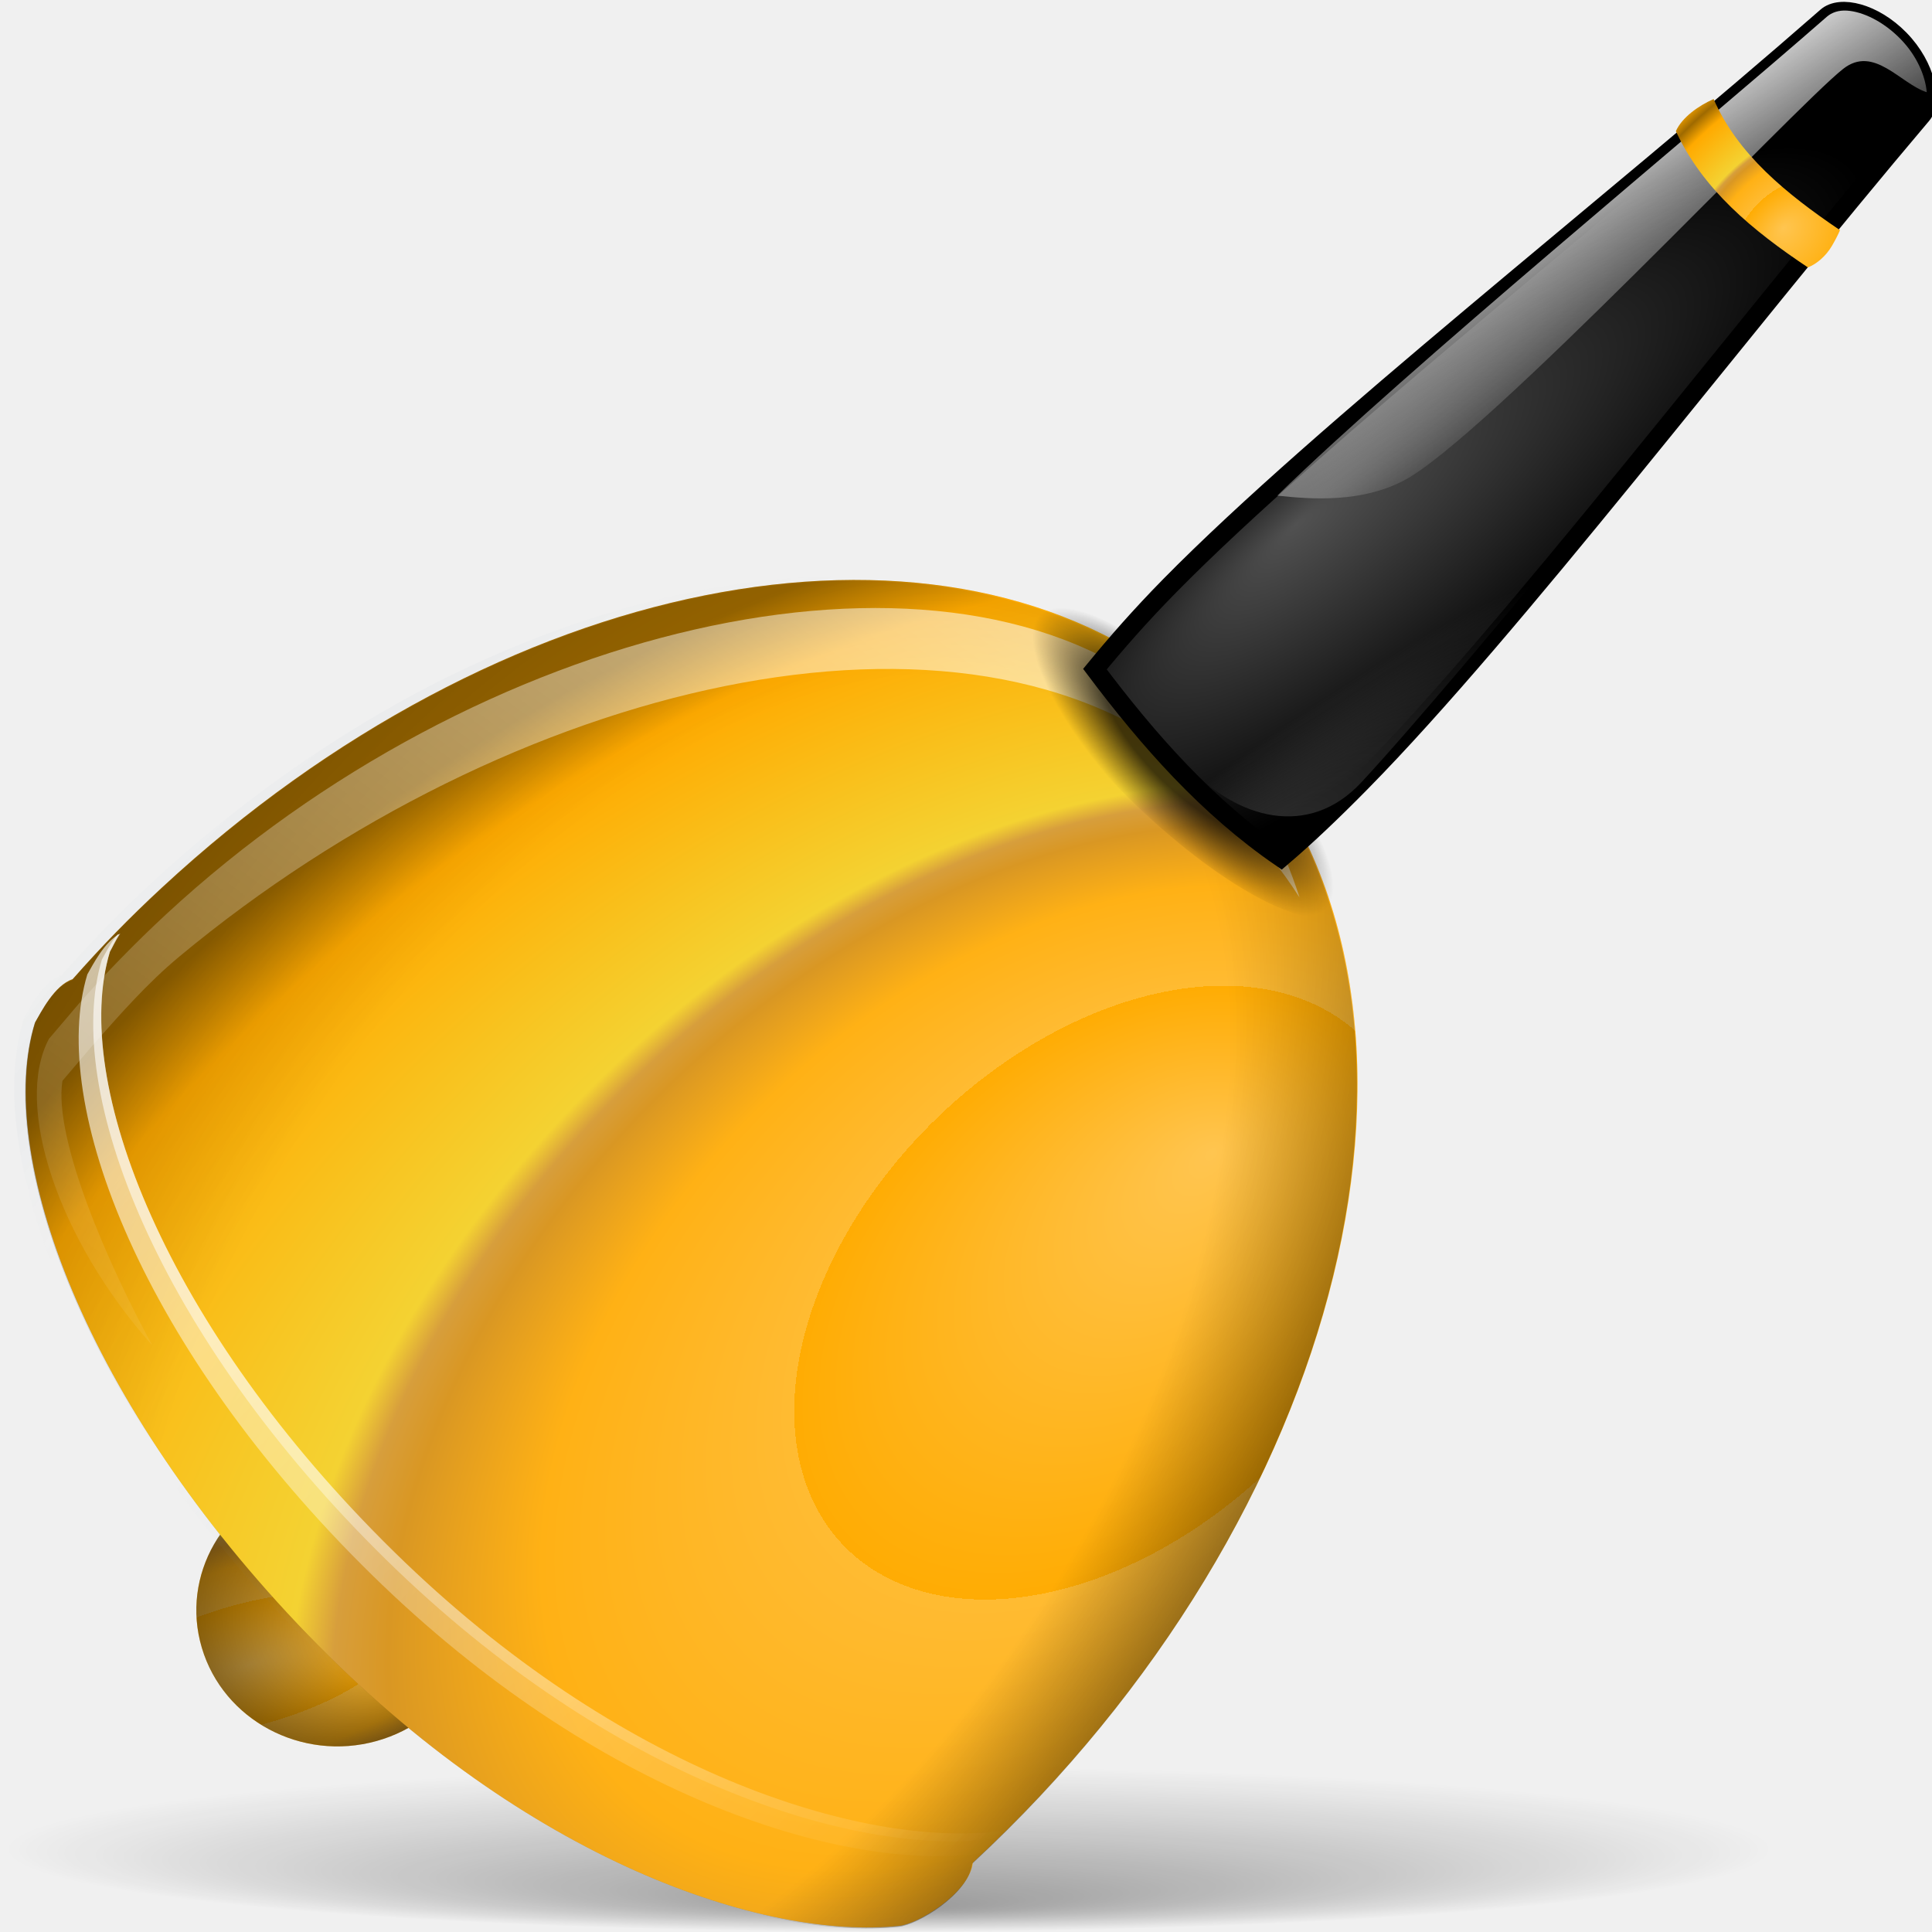
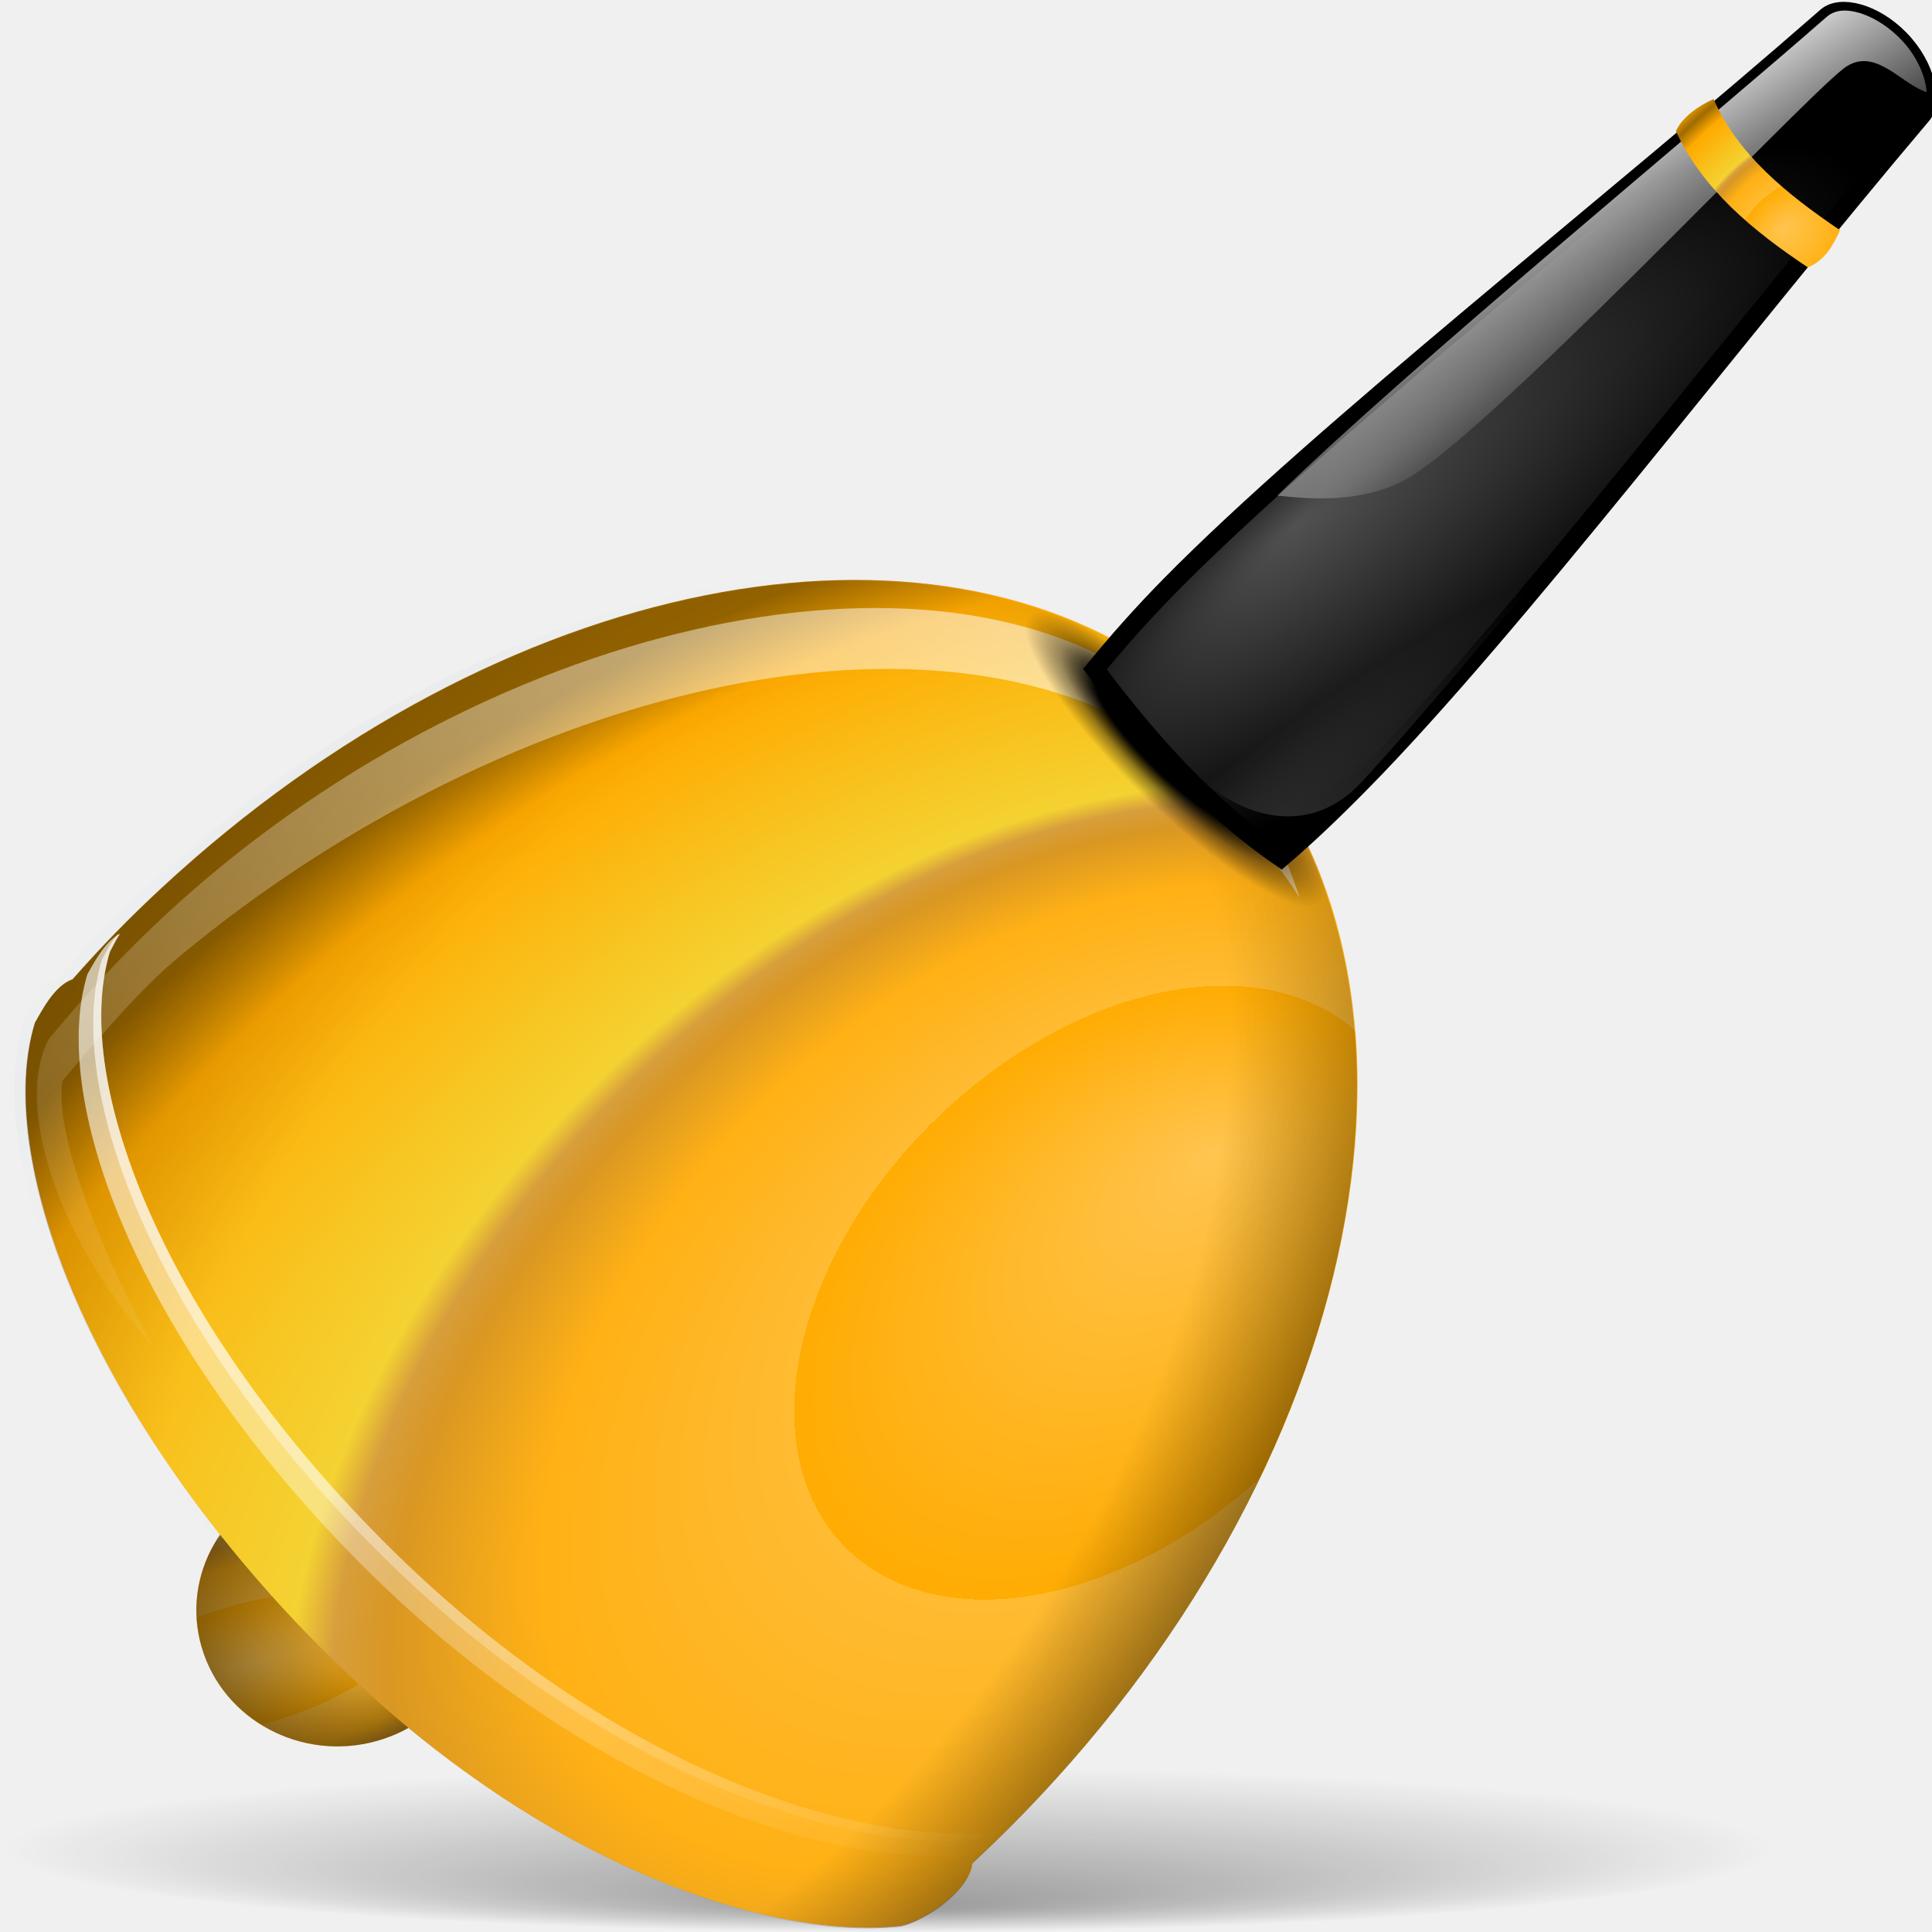
<svg xmlns="http://www.w3.org/2000/svg" xmlns:xlink="http://www.w3.org/1999/xlink" width="128" height="128" id="svg1307" version="1.0">
  <defs id="defs1309">
    <linearGradient id="linearGradient2920">
      <stop style="stop-color:#f4f4f4;stop-opacity:1;" offset="0" id="stop2922" />
      <stop id="stop2932" offset="0.25" style="stop-color:#9a9a9a;stop-opacity:1;" />
      <stop id="stop2930" offset="0.5" style="stop-color:#9d9d9d;stop-opacity:1;" />
      <stop style="stop-color:#7d7d7d;stop-opacity:1;" offset="1" id="stop2924" />
    </linearGradient>
    <linearGradient id="linearGradient2270">
      <stop style="stop-color:#000000;stop-opacity:1;" offset="0" id="stop2272" />
      <stop style="stop-color:#000000;stop-opacity:0;" offset="1" id="stop2274" />
    </linearGradient>
    <linearGradient id="linearGradient2247">
      <stop style="stop-color:#000000;stop-opacity:1;" offset="0" id="stop2249" />
      <stop style="stop-color:#000000;stop-opacity:0;" offset="1" id="stop2251" />
    </linearGradient>
    <linearGradient id="linearGradient2508">
      <stop style="stop-color:#000000;stop-opacity:0;" offset="0" id="stop2510" />
      <stop id="stop2516" offset="0.5" style="stop-color:#000000;stop-opacity:0;" />
      <stop style="stop-color:#000000;stop-opacity:1;" offset="1" id="stop2512" />
    </linearGradient>
    <linearGradient id="linearGradient2490">
      <stop style="stop-color:#4b6f9a;stop-opacity:1;" offset="0" id="stop2492" />
      <stop id="stop2500" offset="0.258" style="stop-color:#afc2d9;stop-opacity:0.498;" />
      <stop style="stop-color:#57616c;stop-opacity:0;" offset="0.537" id="stop2502" />
      <stop style="stop-color:#000000;stop-opacity:0;" offset="1" id="stop2494" />
    </linearGradient>
    <linearGradient id="linearGradient2426">
      <stop style="stop-color:#ffffff;stop-opacity:1;" offset="0" id="stop2428" />
      <stop style="stop-color:#ffffff;stop-opacity:0;" offset="1" id="stop2430" />
    </linearGradient>
    <linearGradient id="linearGradient2418">
      <stop style="stop-color:#000000;stop-opacity:0;" offset="0" id="stop2420" />
      <stop style="stop-color:#000000;stop-opacity:0.786;" offset="1" id="stop2422" />
    </linearGradient>
    <linearGradient id="linearGradient2368">
      <stop style="stop-color:#ffffff;stop-opacity:1;" offset="0" id="stop2370" />
      <stop style="stop-color:#ffffff;stop-opacity:0;" offset="1" id="stop2372" />
    </linearGradient>
    <linearGradient id="linearGradient2327">
      <stop style="stop-color:#000000;stop-opacity:1;" offset="0" id="stop2329" />
      <stop id="stop2335" offset="0.5" style="stop-color:#000000;stop-opacity:1;" />
+       <stop style="stop-color:black;stop-opacity:0.394;" offset="0.75" id="stop2870" />
      <stop style="stop-color:#000000;stop-opacity:0;" offset="1" id="stop2331" />
    </linearGradient>
    <linearGradient id="linearGradient3225">
      <stop id="stop2262" offset="0" style="stop-color:#ffd98c;stop-opacity:1;" />
      <stop style="stop-color:#ffc550;stop-opacity:1;" offset="0" id="stop2284" />
      <stop id="stop2288" offset="0.254" style="stop-color:#ffac03;stop-opacity:1;" />
      <stop id="stop2286" offset="0" style="stop-color:#ffbb32;stop-opacity:1;" />
      <stop style="stop-color:#ffb115;stop-opacity:1;" offset="0.407" id="stop2280" />
      <stop id="stop2443" offset="0.5" style="stop-color:#d99723;stop-opacity:1;" />
      <stop style="stop-color:#d79e3c;stop-opacity:1;" offset="0.534" id="stop2282" />
      <stop style="stop-color:#f4d232;stop-opacity:1;" offset="0.562" id="stop2260" />
      <stop style="stop-color:#ffaa00;stop-opacity:1;" offset="0.891" id="stop2445" />
      <stop style="stop-color:#9f6a00;stop-opacity:1;" offset="1" id="stop3229" />
    </linearGradient>
    <linearGradient xlink:href="#linearGradient3225" id="linearGradient2311" x1="-0.586" y1="-117.273" x2="95" y2="-117.273" gradientUnits="userSpaceOnUse" />
    <linearGradient id="linearGradient2216">
      <stop id="stop2218" offset="0" style="stop-color:#ffffff;stop-opacity:0.462;" />
      <stop style="stop-color:#ffffff;stop-opacity:1;" offset="0.5" id="stop2224" />
      <stop id="stop2220" offset="1" style="stop-color:#ffffff;stop-opacity:0.35;" />
    </linearGradient>
    <radialGradient xlink:href="#linearGradient2247" id="radialGradient2253" cx="61.125" cy="120.5" fx="61.125" fy="163.136" r="58.625" gradientTransform="matrix(1,0,0,9.381663e-2,0,109.1951)" gradientUnits="userSpaceOnUse" />
    <linearGradient xlink:href="#linearGradient3225" id="linearGradient2258" x1="-50.5" y1="3.8146973e-06" x2="-19.25" y2="3.8146973e-06" gradientUnits="userSpaceOnUse" />
    <radialGradient xlink:href="#linearGradient3225" id="radialGradient2974" gradientUnits="userSpaceOnUse" gradientTransform="matrix(1.763354,0,0,4.478402,-21.32302,-435.1026)" cx="27.933" cy="125.087" fx="27.933" fy="125.087" r="6.571" />
    <radialGradient xlink:href="#linearGradient2418" id="radialGradient2976" gradientUnits="userSpaceOnUse" cx="29.317" cy="120.418" fx="26.723" fy="117.997" r="6.571" />
    <radialGradient xlink:href="#linearGradient2508" id="radialGradient2978" gradientUnits="userSpaceOnUse" gradientTransform="matrix(1.972782,-7.050632e-2,0,1.588848,-41.41375,-56.71265)" cx="53.874" cy="79.986" fx="54.186" fy="99.755" r="31.952" />
    <radialGradient xlink:href="#linearGradient2490" id="radialGradient2980" gradientUnits="userSpaceOnUse" gradientTransform="matrix(1.278463,-4.569183e-2,0,1.299703,-4.696134,-34.56975)" spreadMethod="reflect" cx="92.708" cy="109.253" fx="72.956" fy="113.518" r="31.952" />
    <radialGradient xlink:href="#linearGradient3225" id="radialGradient2982" gradientUnits="userSpaceOnUse" gradientTransform="matrix(1.87081,-9.6542e-2,4.459864e-2,2.809513,-11.35312,-204.4682)" cx="51.235" cy="111.062" fx="48.59" fy="95.077" r="32.612" />
    <radialGradient xlink:href="#linearGradient2508" id="radialGradient2984" gradientUnits="userSpaceOnUse" gradientTransform="matrix(1.285552,-0.284033,0.494072,2.236199,-14.46004,-55.6237)" cx="25.537" cy="69.96" fx="49.903" fy="71.368" r="42.704" />
    <linearGradient xlink:href="#linearGradient2426" id="linearGradient2986" gradientUnits="userSpaceOnUse" gradientTransform="matrix(1.107181,-0.678802,0.639232,1.084335,-38.90548,15.88788)" x1="57.608" y1="2.803" x2="12.689" y2="108.067" />
-     <radialGradient xlink:href="#linearGradient2327" id="radialGradient2988" gradientUnits="userSpaceOnUse" gradientTransform="matrix(1.134854,3.859401e-2,-9.541623e-3,0.499715,-0.396758,49.51745)" cx="10.367" cy="99.895" fx="9.842" fy="99.001" r="5.5" />
+     <radialGradient xlink:href="#linearGradient2327" id="radialGradient2988" gradientUnits="userSpaceOnUse" gradientTransform="matrix(1.13493,2.425103e-3,-2.457025e-7,0.366007,-1.350683,63.24912)" cx="10.16" cy="100.338" fx="9.635" fy="99.445" r="5.5" />
    <linearGradient xlink:href="#linearGradient2368" id="linearGradient2990" gradientUnits="userSpaceOnUse" gradientTransform="matrix(1.278463,-4.569183e-2,0,1.278463,-4.008296,-36.84737)" x1="22.075" y1="113.473" x2="85.437" y2="113.473" />
    <linearGradient xlink:href="#linearGradient2368" id="linearGradient2992" gradientUnits="userSpaceOnUse" gradientTransform="matrix(1.278463,-4.569183e-2,0,1.278463,-4.008296,-36.84737)" x1="22.11" y1="112.988" x2="85.383" y2="112.988" />
    <linearGradient xlink:href="#linearGradient2920" id="linearGradient2862" x1="15.556" y1="-10.328" x2="69.12" y2="-10.328" gradientUnits="userSpaceOnUse" />
    <linearGradient id="linearGradient1648">
      <stop style="stop-color:#b4942a;stop-opacity:1;" offset="0" id="stop1650" />
      <stop style="stop-color:#e4dcc9;stop-opacity:1" offset="1" id="stop1652" />
    </linearGradient>
    <linearGradient id="linearGradient2050">
      <stop style="stop-color:#ffffff;stop-opacity:1;" offset="0" id="stop3227" />
      <stop style="stop-color:#aeaeae;stop-opacity:1;" offset="1" id="stop2053" />
    </linearGradient>
    <linearGradient id="linearGradient3552">
      <stop id="stop3554" offset="0" style="stop-color:#ffffff;stop-opacity:1;" />
      <stop id="stop3556" offset="1" style="stop-color:#ffffff;stop-opacity:0;" />
    </linearGradient>
    <linearGradient id="linearGradient3565">
      <stop id="stop3567" offset="0" style="stop-color:#ffffff;stop-opacity:1;" />
      <stop id="stop3569" offset="1" style="stop-color:#ffffff;stop-opacity:0;" />
    </linearGradient>
    <linearGradient id="linearGradient2663">
      <stop id="stop2665" offset="0" style="stop-color:#515151;stop-opacity:1;" />
      <stop id="stop2667" offset="1" style="stop-color:#000000;stop-opacity:1;" />
    </linearGradient>
    <linearGradient id="linearGradient2616">
      <stop id="stop2618" offset="0" style="stop-color:#554513;stop-opacity:1;" />
      <stop id="stop2620" offset="1" style="stop-color:#b59e69;stop-opacity:1;" />
    </linearGradient>
    <radialGradient xlink:href="#linearGradient2663" id="radialGradient2152" gradientUnits="userSpaceOnUse" gradientTransform="matrix(0.506643,2.775638e-2,-0.20058,1.703097,-9.74791,-53.80722)" cx="34.699" cy="23.848" fx="25.84" fy="27.013" r="18.765" />
    <radialGradient xlink:href="#linearGradient3552" id="radialGradient2154" gradientUnits="userSpaceOnUse" gradientTransform="matrix(0.342305,1.683683e-2,-0.249452,2.35898,34.48969,-92.73464)" cx="-41.395" cy="49.229" fx="-41.395" fy="49.229" r="16.603" />
    <linearGradient xlink:href="#linearGradient3565" id="linearGradient2156" gradientUnits="userSpaceOnUse" gradientTransform="matrix(1.781769,-1.28583,1.885298,1.21522,-76.85371,-30.6101)" x1="24.087" y1="16.355" x2="26.619" y2="20.058" />
    <linearGradient xlink:href="#linearGradient3552" id="linearGradient2160" gradientUnits="userSpaceOnUse" gradientTransform="matrix(0.801566,-0.40779,0.597906,0.546692,-92.55286,-3.591061)" x1="51.675" y1="91.063" x2="58.675" y2="82.036" />
    <radialGradient xlink:href="#linearGradient3225" id="radialGradient3057" cx="117.319" cy="18.861" fx="117.366" fy="17.171" r="5.438" gradientTransform="matrix(2.335726,-2.335714,1.728659,1.728661,-185.6611,259.5484)" gradientUnits="userSpaceOnUse" spreadMethod="reflect" />
  </defs>
  <g id="layer1">
    <path style="opacity:0.365;fill:url(#radialGradient2253);fill-opacity:1;fill-rule:nonzero;stroke:none;stroke-width:4;stroke-linecap:round;stroke-linejoin:round;stroke-miterlimit:4;stroke-dasharray:none;stroke-dashoffset:4;stroke-opacity:1" id="path1372" d="M 119.75 120.5 A 58.625 5.5 0 1 1  2.5,120.5 A 58.625 5.5 0 1 1  119.75 120.5 z" transform="translate(-2.25,2)" />
    <path id="path2276" d="M 50.893,3.281 L 50.893,0.487 L 50.893,3.281 z " style="fill:#ffffff;fill-opacity:0.757;fill-rule:nonzero;stroke:none;stroke-width:0.5;stroke-linecap:round;stroke-linejoin:round;stroke-miterlimit:4;stroke-dasharray:none;stroke-dashoffset:4;stroke-opacity:1" />
    <g id="g2960" transform="matrix(0.730513,0.730513,-0.730513,0.730513,61.5204,-27.25364)">
      <path transform="matrix(-1.171733,-0.634623,-0.676501,1.195911,180.6815,-6.929911)" d="M 35.888 120.418 A 6.571 6.571 0 1 1  22.746,120.418 A 6.571 6.571 0 1 1  35.888 120.418 z" id="path2361" style="opacity:1;fill:url(#radialGradient2974);fill-opacity:1;fill-rule:nonzero;stroke:none;stroke-width:0.02;stroke-linecap:round;stroke-linejoin:round;stroke-miterlimit:4;stroke-dasharray:none;stroke-dashoffset:4;stroke-opacity:1" />
      <path style="opacity:0.586;fill:url(#radialGradient2976);fill-opacity:1;fill-rule:nonzero;stroke:none;stroke-width:0.02;stroke-linecap:round;stroke-linejoin:round;stroke-miterlimit:4;stroke-dasharray:none;stroke-dashoffset:4;stroke-opacity:1" id="path2416" d="M 35.888 120.418 A 6.571 6.571 0 1 1  22.746,120.418 A 6.571 6.571 0 1 1  35.888 120.418 z" transform="matrix(-1.171733,-0.634623,-0.676501,1.195911,180.6815,-6.929911)" />
      <path id="path2504" d="M 61.478,38.157 C 61.222,38.183 60.955,38.234 60.702,38.267 C 41.107,40.821 25.269,64.033 24.138,93.65 C 24.026,96.581 24.067,99.03 24.242,101.873 C 23.692,102.968 24.304,104.78 24.5,105.526 C 28.623,113.331 44.041,120.582 64.632,120.932 C 84.874,121.275 99.202,114.066 104.661,107.305 C 105.417,106.369 106.346,102.669 105.126,101.113 C 106.374,68.432 89.259,40.213 66.908,38.153 C 65.074,37.984 63.263,37.974 61.478,38.157 z " style="opacity:0.189;fill:url(#radialGradient2978);fill-opacity:1;fill-rule:nonzero;stroke:none;stroke-width:0.02;stroke-linecap:round;stroke-linejoin:round;stroke-miterlimit:4;stroke-dasharray:none;stroke-dashoffset:4;stroke-opacity:1" />
      <path style="opacity:0.037;fill:url(#radialGradient2980);fill-opacity:1;fill-rule:nonzero;stroke:none;stroke-width:0.02;stroke-linecap:round;stroke-linejoin:round;stroke-miterlimit:4;stroke-dasharray:none;stroke-dashoffset:4;stroke-opacity:1" d="M 60.79,38.509 C 60.535,38.536 60.267,38.587 60.014,38.62 C 40.419,41.173 24.581,64.386 23.45,94.003 C 23.338,96.934 23.38,99.383 23.554,102.226 C 23.004,103.32 23.616,105.132 23.812,105.878 C 27.935,113.684 43.353,120.935 63.944,121.284 C 84.187,121.628 98.514,114.418 103.973,107.658 C 104.729,106.722 105.658,103.022 104.439,101.465 C 105.686,68.785 88.571,40.566 66.22,38.505 C 64.386,38.336 62.575,38.327 60.79,38.509 z " id="path2488" />
      <path id="path2299" d="M 61.478,38.157 C 61.222,38.183 60.955,38.234 60.702,38.267 C 41.107,40.821 25.269,64.033 24.138,93.65 C 24.026,96.581 24.067,99.03 24.242,101.873 C 23.692,102.968 24.304,104.78 24.5,105.526 C 28.623,113.331 44.041,120.582 64.632,120.932 C 84.874,121.275 99.202,114.066 104.661,107.305 C 105.417,106.369 106.346,102.669 105.126,101.113 C 106.374,68.432 89.259,40.213 66.908,38.153 C 65.074,37.984 63.263,37.974 61.478,38.157 z " style="fill:url(#radialGradient2982);fill-opacity:1;fill-rule:nonzero;stroke:none;stroke-width:0.02;stroke-linecap:round;stroke-linejoin:round;stroke-miterlimit:4;stroke-dasharray:none;stroke-dashoffset:4;stroke-opacity:1" />
      <path id="path2268" d="M 61.497,38.227 C 61.242,38.253 60.974,38.304 60.721,38.337 C 41.126,40.89 25.288,64.103 24.157,93.72 C 24.045,96.651 24.087,99.1 24.261,101.943 C 23.711,103.037 24.323,104.849 24.519,105.595 C 28.642,113.401 44.06,120.652 64.651,121.001 C 84.894,121.345 99.221,114.136 104.68,107.375 C 105.436,106.439 106.365,102.739 105.146,101.182 C 106.393,68.502 89.278,40.283 66.927,38.222 C 65.094,38.053 63.282,38.044 61.497,38.227 z " style="opacity:0.586;fill:url(#radialGradient2984);fill-opacity:1;fill-rule:nonzero;stroke:none;stroke-width:0.02;stroke-linecap:round;stroke-linejoin:round;stroke-miterlimit:4;stroke-dasharray:none;stroke-dashoffset:4;stroke-opacity:1" />
      <path id="path2320" d="M 61.113,39.517 C 60.878,39.541 60.632,39.589 60.398,39.619 C 42.347,41.971 26.581,67.423 25.539,94.706 C 25.436,97.406 25.474,100.068 25.635,102.687 L 25.873,105.646 C 27.273,110.252 35.37,114.348 44.469,114.867 C 38.845,113.228 30.581,109.97 28.389,106.94 L 28.151,103.98 C 27.991,101.361 27.807,98.695 28.056,96 C 30.578,68.657 46.223,42.896 65.836,41.28 C 66.07,41.26 71.287,41.859 72.976,42.015 C 74.052,42.114 75.119,42.299 76.168,42.527 C 72.993,40.897 69.632,39.838 66.115,39.513 C 64.426,39.358 62.758,39.349 61.113,39.517 z " style="opacity:1;fill:url(#linearGradient2986);fill-opacity:1;fill-rule:nonzero;stroke:none;stroke-width:0.02;stroke-linecap:round;stroke-linejoin:round;stroke-miterlimit:4;stroke-dasharray:none;stroke-dashoffset:4;stroke-opacity:1" />
-       <path transform="matrix(2.106663,-1.943907e-2,1.414214e-6,1.540125,42.79838,-111.8972)" d="M 16.954 99.75 A 6.954 2.75 0 1 1  3.046,99.75 A 6.954 2.75 0 1 1  16.954 99.75 z" id="path2325" style="opacity:0.738;fill:url(#radialGradient2988);fill-opacity:1;fill-rule:nonzero;stroke:none;stroke-width:0.02;stroke-linecap:round;stroke-linejoin:round;stroke-miterlimit:4;stroke-dasharray:none;stroke-dashoffset:4;stroke-opacity:1" />
+       <path transform="matrix(2.106663,-1.943907e-2,1.414214e-6,1.540125,42.79838,-111.8972)" d="M 16.954 99.75 A 6.954 2.75 0 1 1  3.046,99.75 A 6.954 2.75 0 1 1  16.954 99.75 z" id="path2325" style="opacity:1;fill:url(#radialGradient2988);fill-opacity:1;fill-rule:nonzero;stroke:none;stroke-width:0.02;stroke-linecap:round;stroke-linejoin:round;stroke-miterlimit:4;stroke-dasharray:none;stroke-dashoffset:4;stroke-opacity:1" />
      <path id="path2337" d="M 24.329,97.636 C 23.981,98.747 24.511,100.302 24.691,100.985 C 28.814,108.679 44.232,115.515 64.823,115.311 C 85.066,115.11 99.393,107.516 104.852,100.608 C 105.442,99.861 105.23,98.078 104.852,98.556 C 99.393,105.463 85.066,113.058 64.823,113.259 C 44.232,113.463 28.814,106.627 24.691,98.932 C 24.612,98.631 24.44,98.168 24.329,97.636 z " style="opacity:0.639;fill:url(#linearGradient2990);fill-opacity:1;fill-rule:nonzero;stroke:none;stroke-width:0.02;stroke-linecap:round;stroke-linejoin:round;stroke-miterlimit:4;stroke-dasharray:none;stroke-dashoffset:4;stroke-opacity:1" />
      <path id="path2350" d="M 24.316,97.729 C 24.312,97.746 24.269,97.766 24.265,97.784 C 24.248,97.856 24.275,97.915 24.265,97.989 C 24.371,98.673 24.579,99.275 24.678,99.651 C 28.801,107.346 44.219,114.183 64.81,113.979 C 85.053,113.778 99.38,106.183 104.839,99.275 C 104.867,99.24 104.918,99.204 104.943,99.165 C 104.973,99.111 105.021,99.011 105.046,98.952 C 105.073,98.883 105.13,98.811 105.149,98.738 C 105.152,98.73 105.147,98.695 105.149,98.687 C 105.146,98.678 105.153,98.645 105.149,98.636 C 105.142,98.618 105.105,98.604 105.098,98.588 C 105.09,98.574 105.055,98.552 105.046,98.541 C 105.042,98.536 105.051,98.494 105.046,98.49 C 105.041,98.487 104.999,98.496 104.994,98.494 C 104.989,98.494 104.948,98.496 104.943,98.498 C 104.937,98.501 104.896,98.497 104.891,98.502 C 104.879,98.512 104.851,98.542 104.839,98.557 C 99.38,105.464 85.053,113.06 64.81,113.261 C 44.219,113.465 28.801,106.627 24.678,98.932 C 24.603,98.647 24.427,98.228 24.316,97.729 z " style="opacity:0.639;fill:url(#linearGradient2992);fill-opacity:1;fill-rule:nonzero;stroke:none;stroke-width:0.02;stroke-linecap:round;stroke-linejoin:round;stroke-miterlimit:4;stroke-dasharray:none;stroke-dashoffset:4;stroke-opacity:1" />
    </g>
    <path id="path2079" d="M -134.408,-54.732 L -134.408,-57.527 L -134.408,-54.732 z " style="fill:white;fill-opacity:0.757;fill-rule:nonzero;stroke:none;stroke-width:0.5;stroke-linecap:round;stroke-linejoin:round;stroke-miterlimit:4;stroke-dasharray:none;stroke-dashoffset:4;stroke-opacity:1" />
    <g id="g2145" transform="matrix(0.812622,0.823228,-0.801472,0.83468,81.83493,42.37532)">
      <path id="path1324" d="M 3.656,-51.25 C 1.524,-51.262 -0.19,-50.211 -0.281,-49.156 C -1.715,-32.598 -4.692,-11.923 -4.844,0.5 C -4.873,2.925 -4.772,5.019 -4.625,6.906 C 0.438,7.593 5.5,7.876 10.562,6.906 C 10.75,5.046 10.846,2.977 10.875,0.594 C 11.027,-11.829 8.598,-32.553 7.562,-49.125 C 7.503,-50.071 5.869,-51.237 3.656,-51.25 z " style="fill:url(#radialGradient2152);fill-opacity:1;fill-rule:evenodd;stroke:black;stroke-width:1.065;stroke-linecap:butt;stroke-linejoin:miter;stroke-miterlimit:4;stroke-dasharray:none;stroke-opacity:1" />
      <path style="opacity:0.293;fill:url(#radialGradient2154);fill-opacity:1;fill-rule:evenodd;stroke:none;stroke-width:0.375;stroke-linecap:butt;stroke-linejoin:miter;stroke-miterlimit:4;stroke-dasharray:none;stroke-opacity:1" d="M -4.831,0.504 C -5.233,-8.268 -1.729,-32.607 -0.295,-49.165 C -0.204,-50.22 1.526,-51.278 3.658,-51.266 C 5.871,-51.253 7.501,-50.066 7.56,-49.12 C 8.595,-32.548 10.729,-8.235 10.879,0.593 C 11.029,9.546 -4.453,8.777 -4.831,0.504 z " id="path3534" />
      <path id="path3560" d="M 0.321,-50.243 C -0.048,-49.923 -0.234,-49.538 -0.266,-49.176 C -1.138,-39.105 -3.622,-18.058 -3.974,-7.507 C -2.359,-8.799 -0.22,-10.648 0.656,-13.271 C 2.316,-18.246 1.985,-44.18 2.477,-47.739 C 2.787,-49.975 5.435,-49.476 6.859,-50.213 C 6.173,-50.792 5.044,-51.277 3.661,-51.285 C 2.262,-51.293 1.024,-50.854 0.321,-50.243 z " style="opacity:0.87;fill:url(#linearGradient2156);fill-opacity:1;fill-rule:evenodd;stroke:none;stroke-width:0.375;stroke-linecap:butt;stroke-linejoin:miter;stroke-miterlimit:4;stroke-dasharray:none;stroke-opacity:1" />
      <path style="fill:url(#radialGradient3057);fill-opacity:1.0;fill-rule:nonzero;stroke:none;stroke-width:0.5;stroke-linecap:round;stroke-linejoin:round;stroke-miterlimit:4;stroke-dasharray:none;stroke-dashoffset:4;stroke-opacity:1" d="M 113.531,6.562 C 112.531,7.004 111.44,7.773 111.031,8.688 C 112.805,12.543 116.108,15.268 119.781,17.719 C 120.373,17.476 120.966,16.978 121.375,16.281 C 121.571,15.947 121.754,15.596 121.906,15.25 C 118.339,12.839 115.119,10.211 113.531,6.562 z " transform="matrix(0.623792,-0.615234,0.598975,0.607307,-76.42974,24.61276)" id="path2164" />
      <path id="path3263" d="M 3.656,-51.281 C 1.524,-51.293 -0.19,-50.211 -0.281,-49.156 C -1.715,-32.598 -4.692,-11.923 -4.844,0.5 C -4.873,2.925 -4.772,5.019 -4.625,6.906 C 0.559,6.179 5.707,5.663 10.562,6.906 C 10.75,5.046 10.846,2.977 10.875,0.594 C 11.027,-11.829 8.598,-32.553 7.562,-49.125 C 7.503,-50.071 5.869,-51.269 3.656,-51.281 z " style="opacity:0.293;fill:url(#linearGradient2160);fill-opacity:1;fill-rule:evenodd;stroke:none;stroke-width:0.375;stroke-linecap:butt;stroke-linejoin:miter;stroke-miterlimit:4;stroke-dasharray:none;stroke-opacity:1" />
    </g>
  </g>
</svg>
